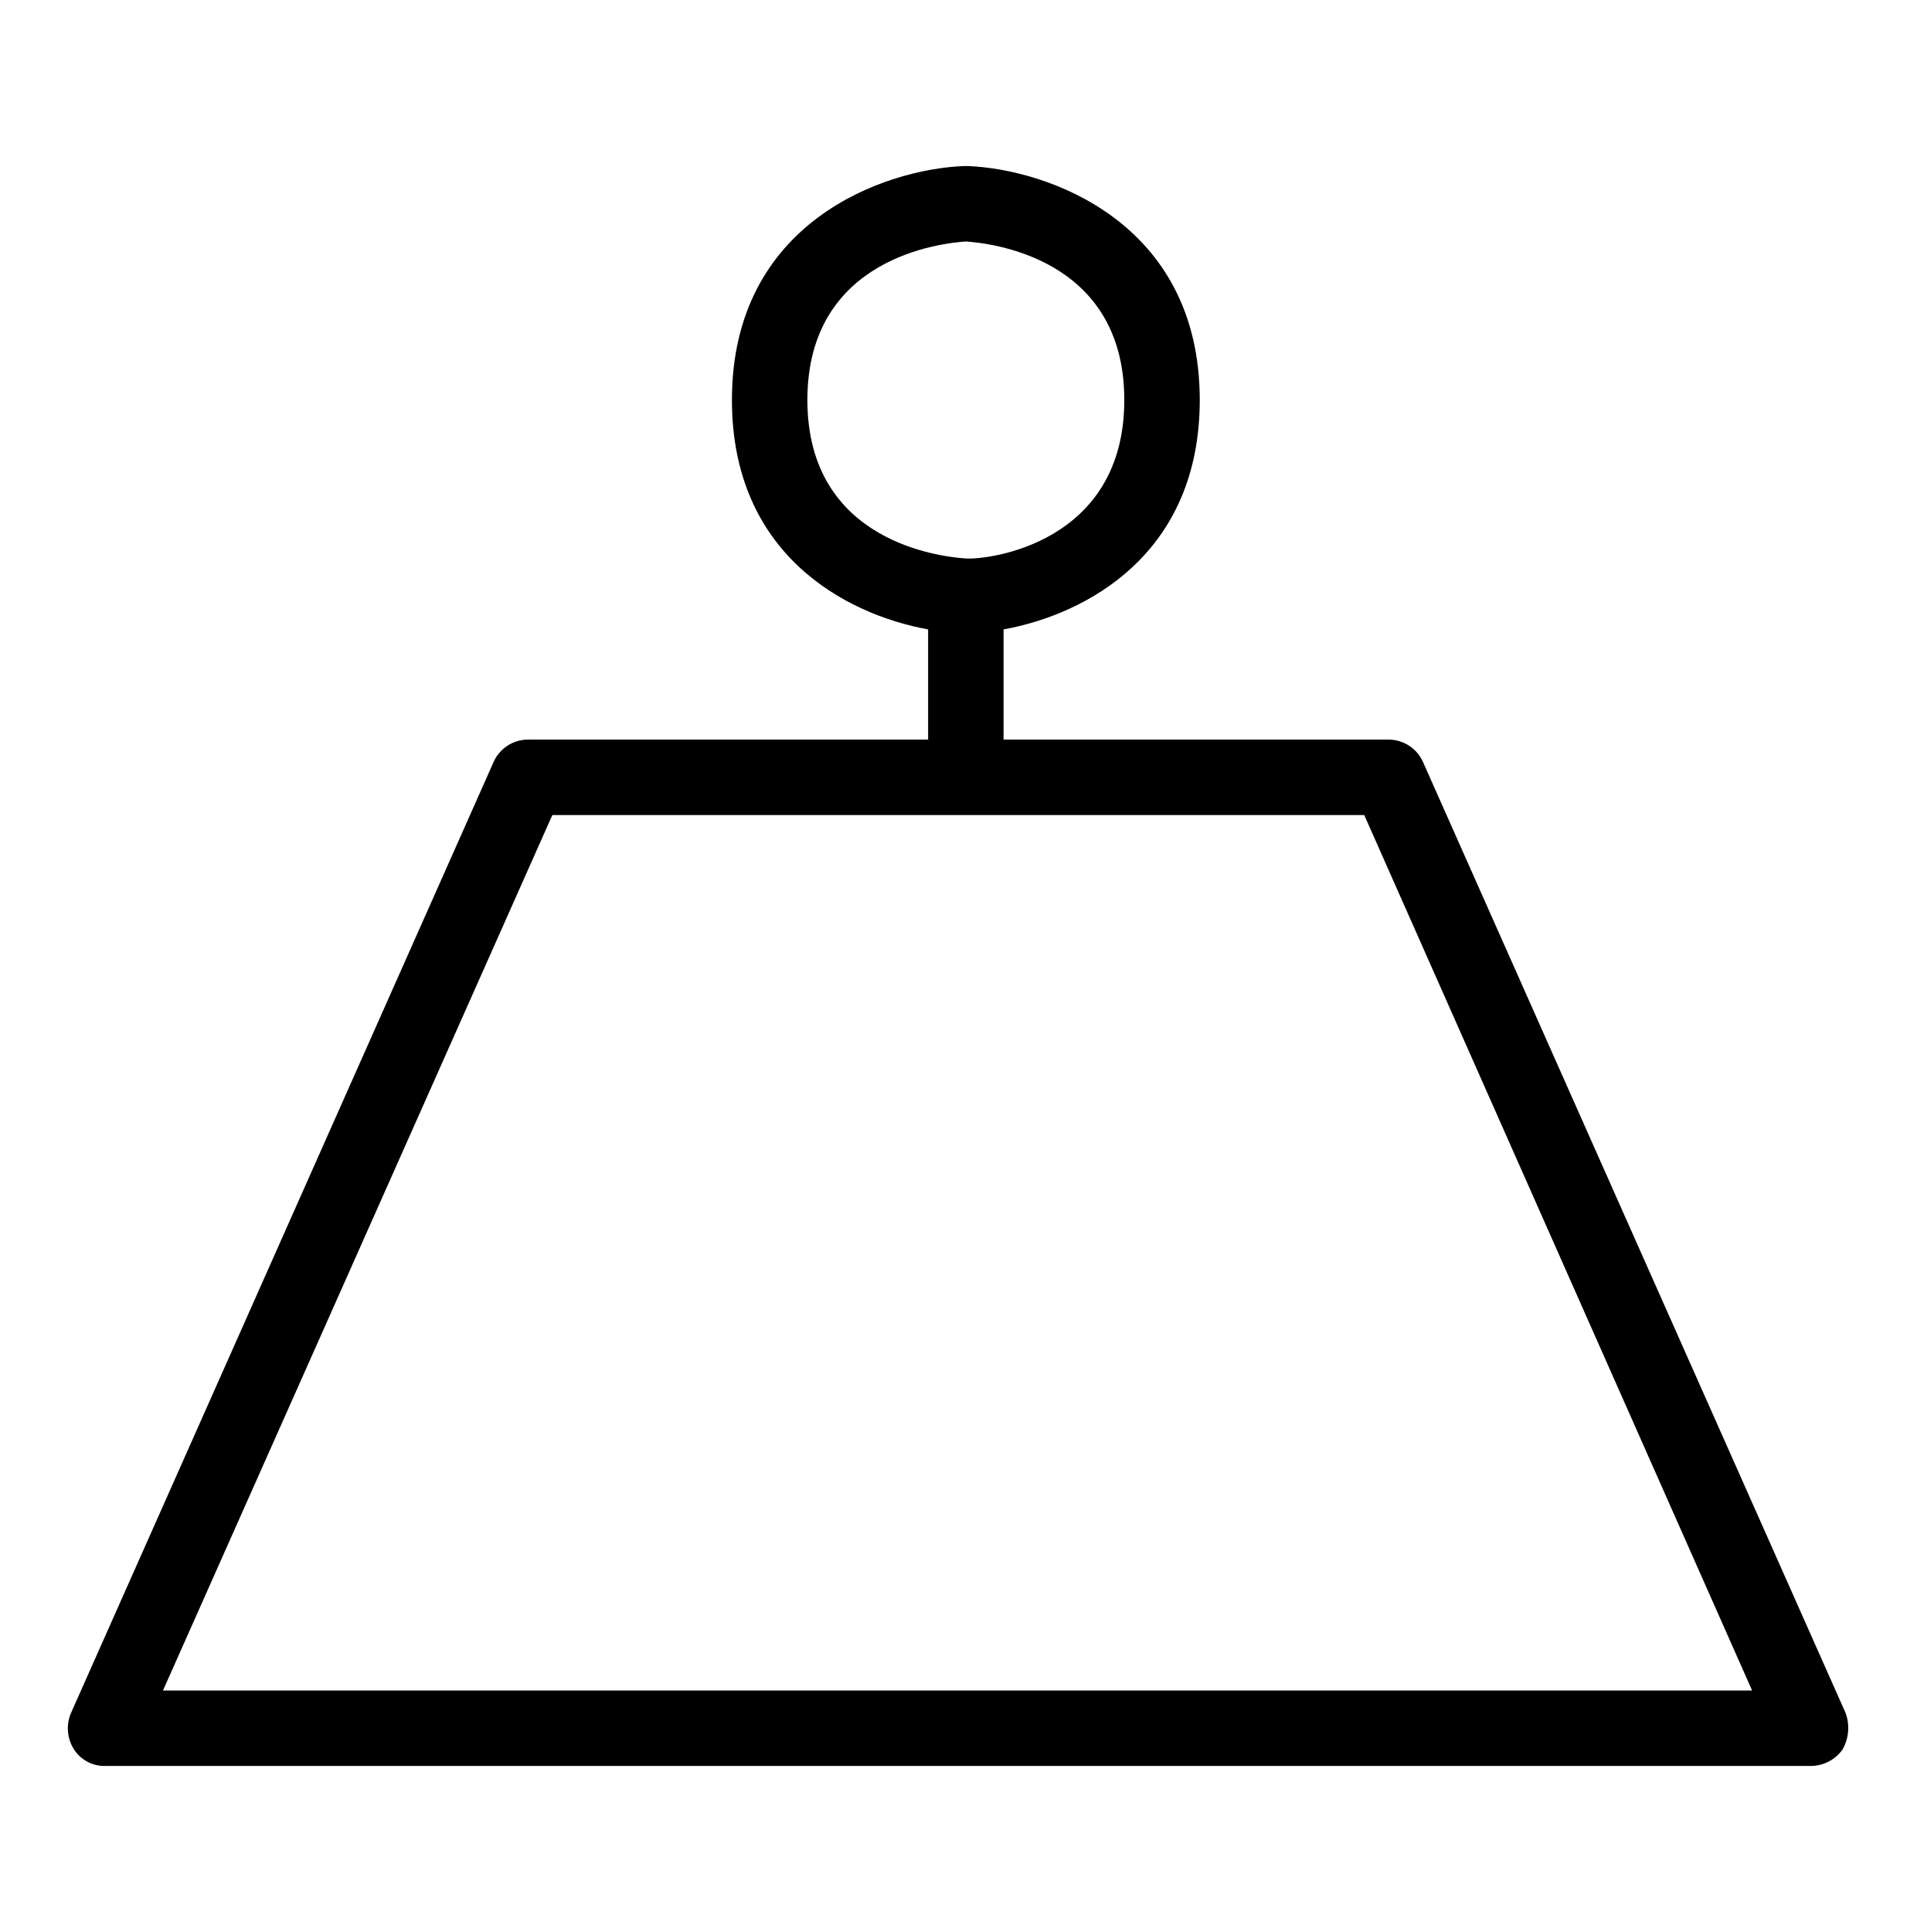
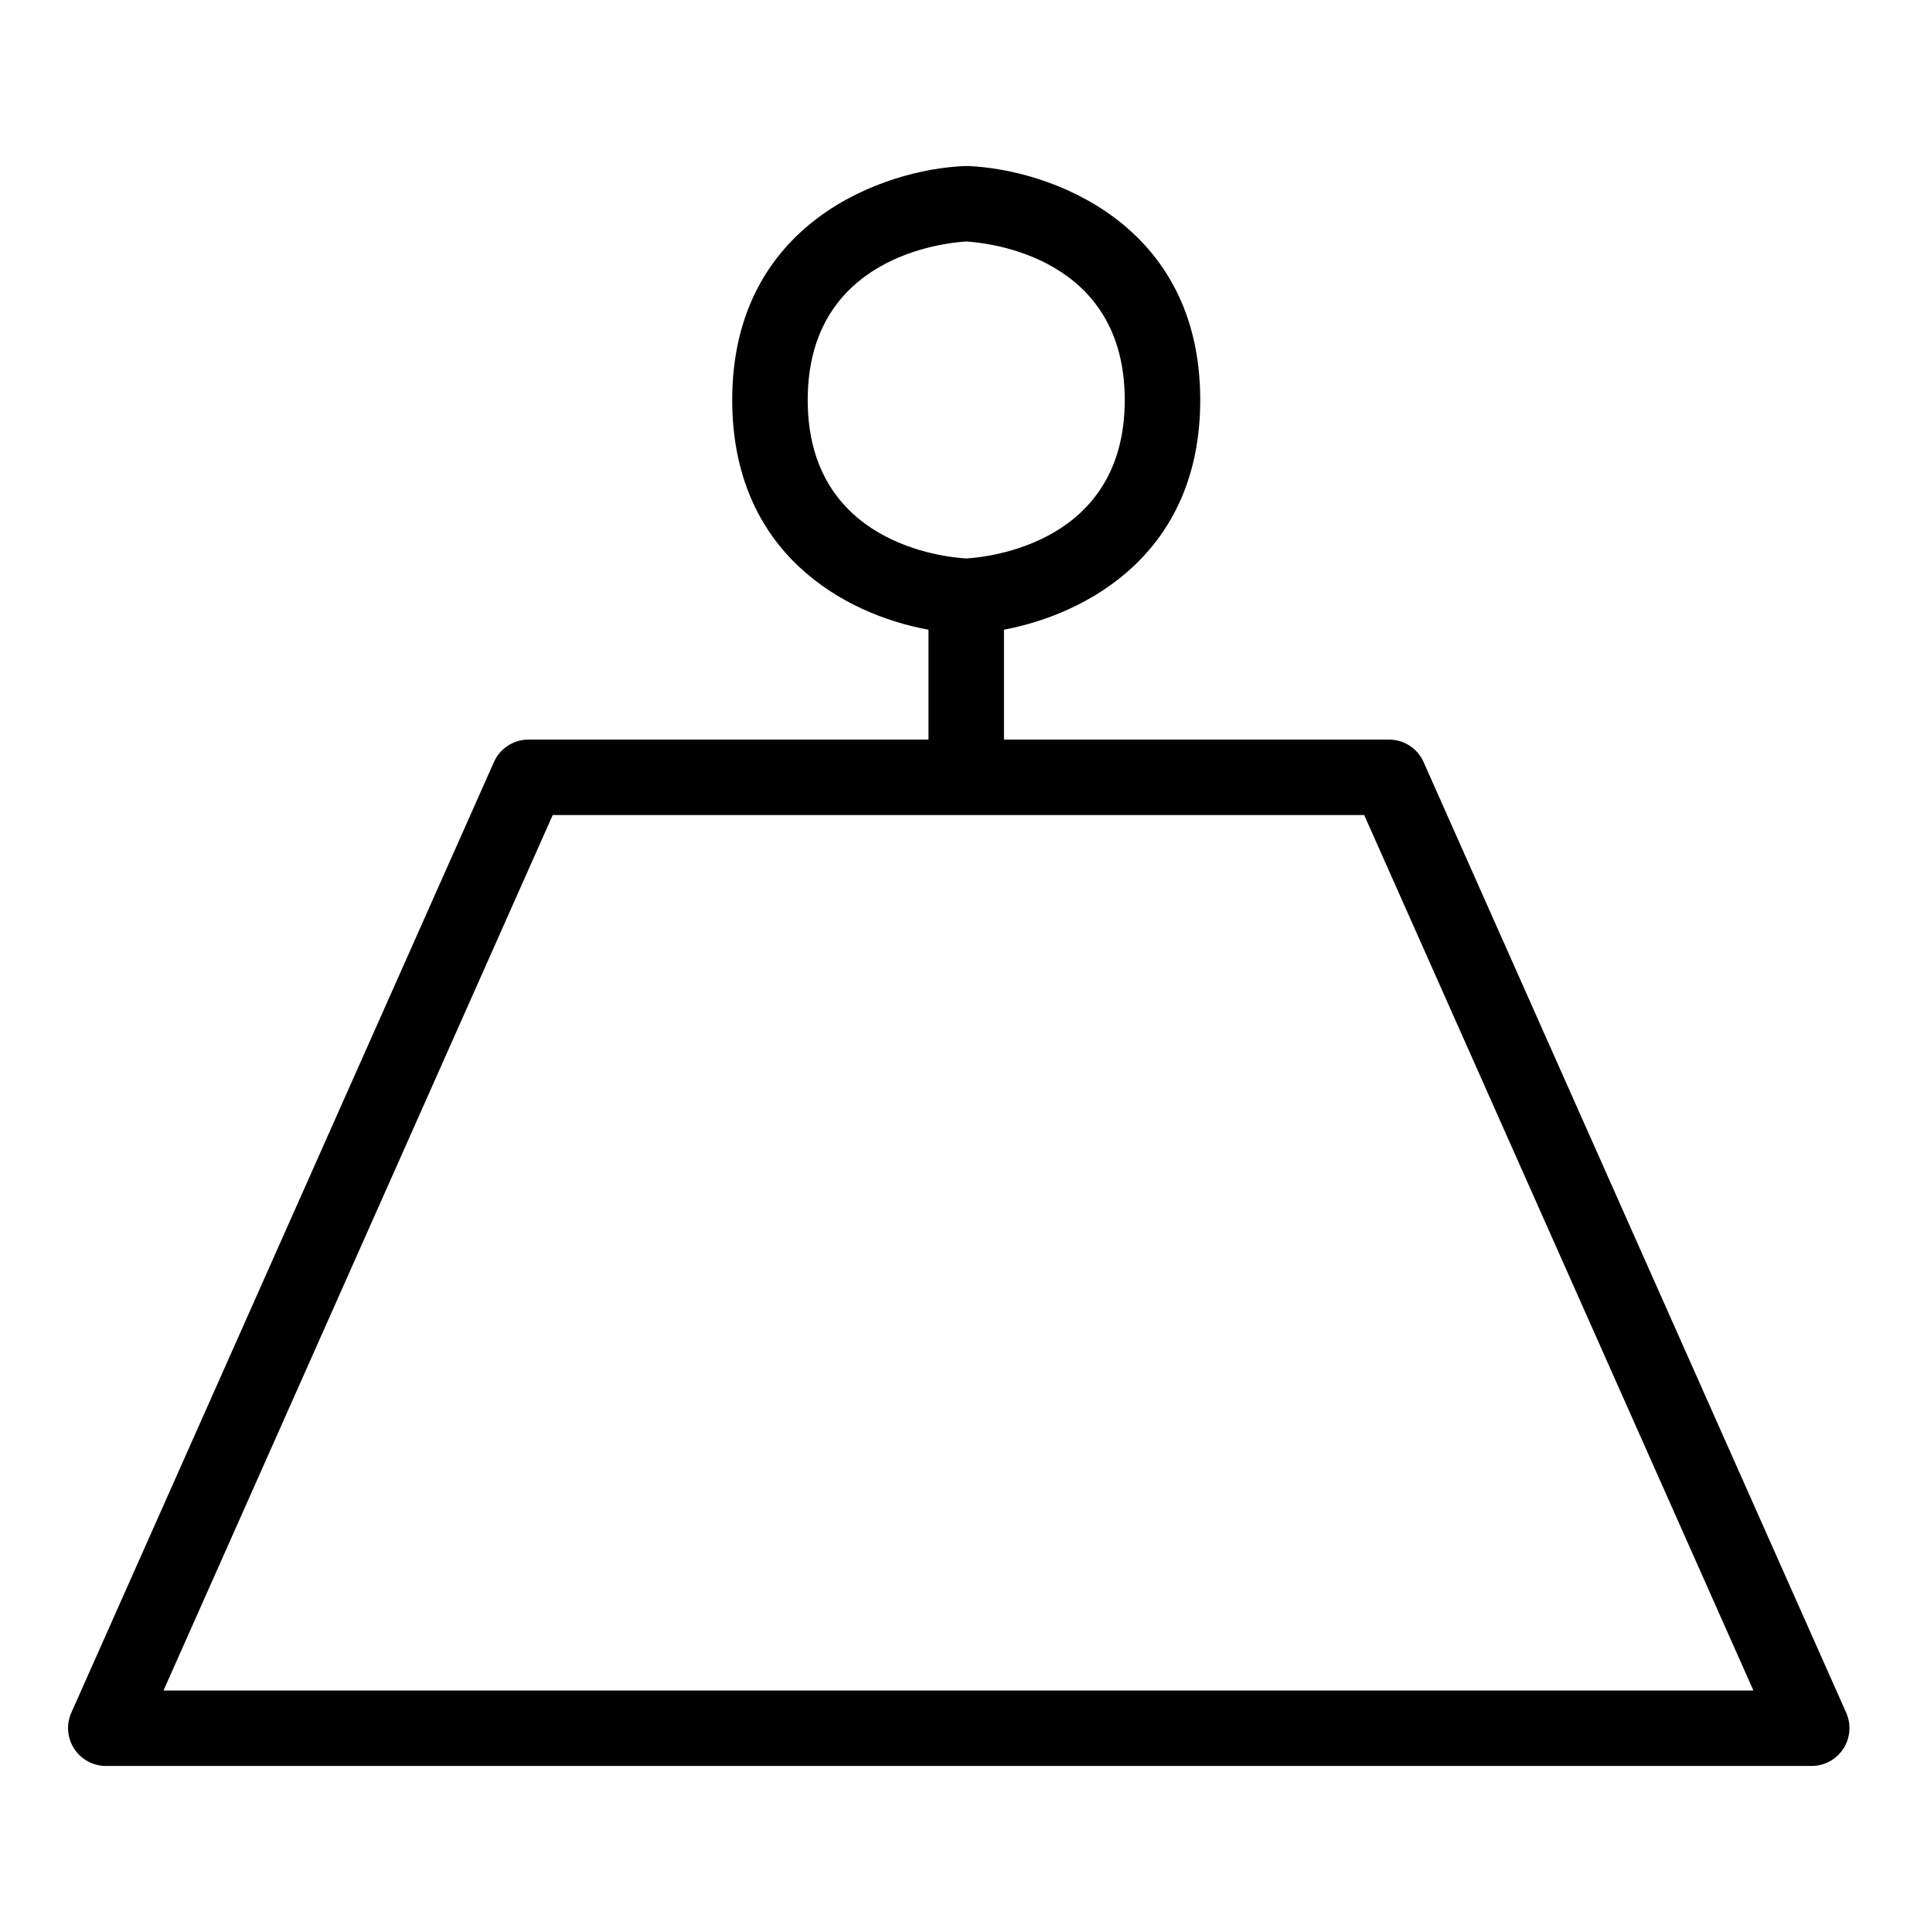
- <svg xmlns="http://www.w3.org/2000/svg" id="weight" viewBox="0 0 127 128">
-   <path d="M120,117H7a2.4,2.4,0,0,1-2.1-1.1,2.6,2.6,0,0,1-.2-2.4l28-63A2.5,2.5,0,0,1,35,49H61.5V41.7c-5.5-1-13-5-13-15.2,0-11.8,10.1-15.3,15.4-15.5h.2c5.3.2,15.4,3.7,15.4,15.5,0,10.2-7.5,14.2-13,15.2V49H92a2.5,2.5,0,0,1,2.3,1.5l28,63a2.9,2.9,0,0,1-.2,2.4A2.6,2.6,0,0,1,120,117ZM10.8,112H116.1L90.4,54H36.6ZM64,16c-1.5.1-10.5,1-10.5,10.5S62.5,36.9,64,37s10.5-1,10.5-10.5S65.5,16.1,64,16Z" />
+ <svg xmlns="http://www.w3.org/2000/svg" id="weight" viewBox="0 0 126.97 128">
+   <path d="M120,117H7a2.51,2.51,0,0,1-2.28-3.52l28-63A2.5,2.5,0,0,1,35,49h26.5V41.72c-5.48-1-13-5-13-15.22,0-11.79,10.08-15.29,15.41-15.5h.19c5.33.21,15.4,3.71,15.4,15.5,0,10.18-7.51,14.18-13,15.22V49H92a2.5,2.5,0,0,1,2.29,1.48l28,63A2.51,2.51,0,0,1,120,117ZM10.83,112H116.14L90.36,54H36.61ZM64,16c-1.48.09-10.5,1-10.5,10.5S62.5,36.91,64,37c1.46-.09,10.5-1,10.5-10.5S65.47,16.09,64,16Z" />
</svg>
